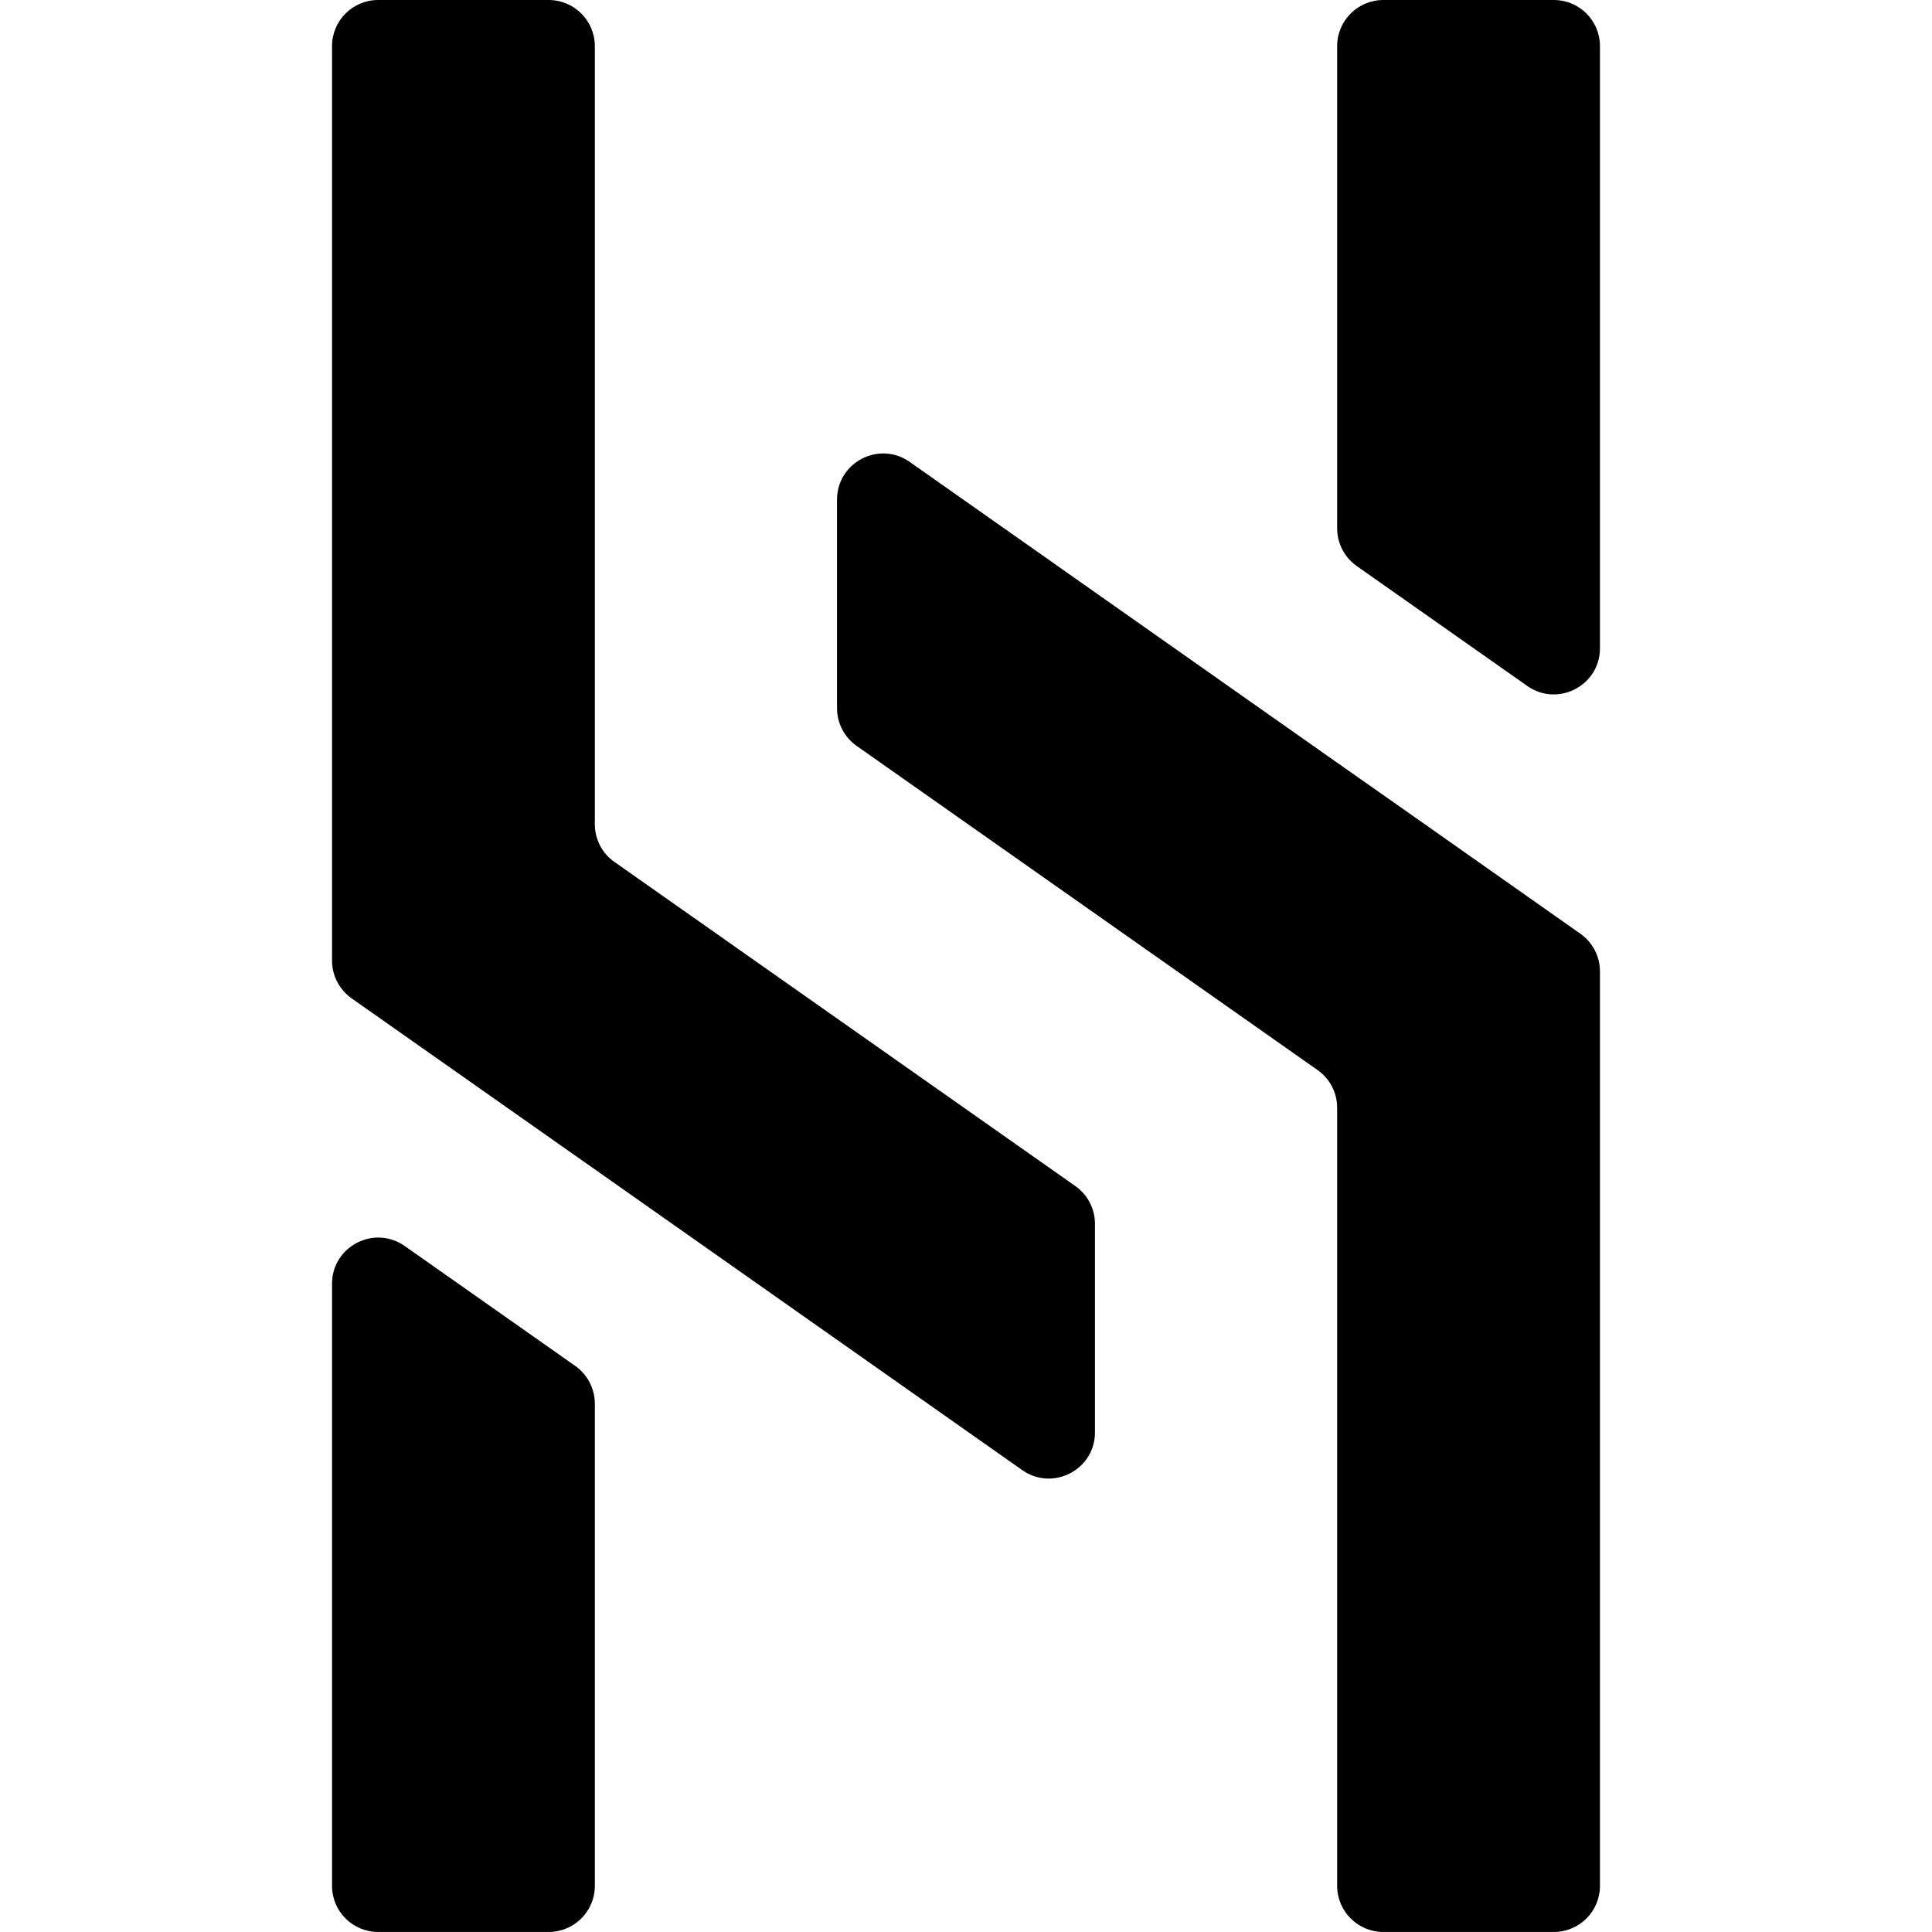
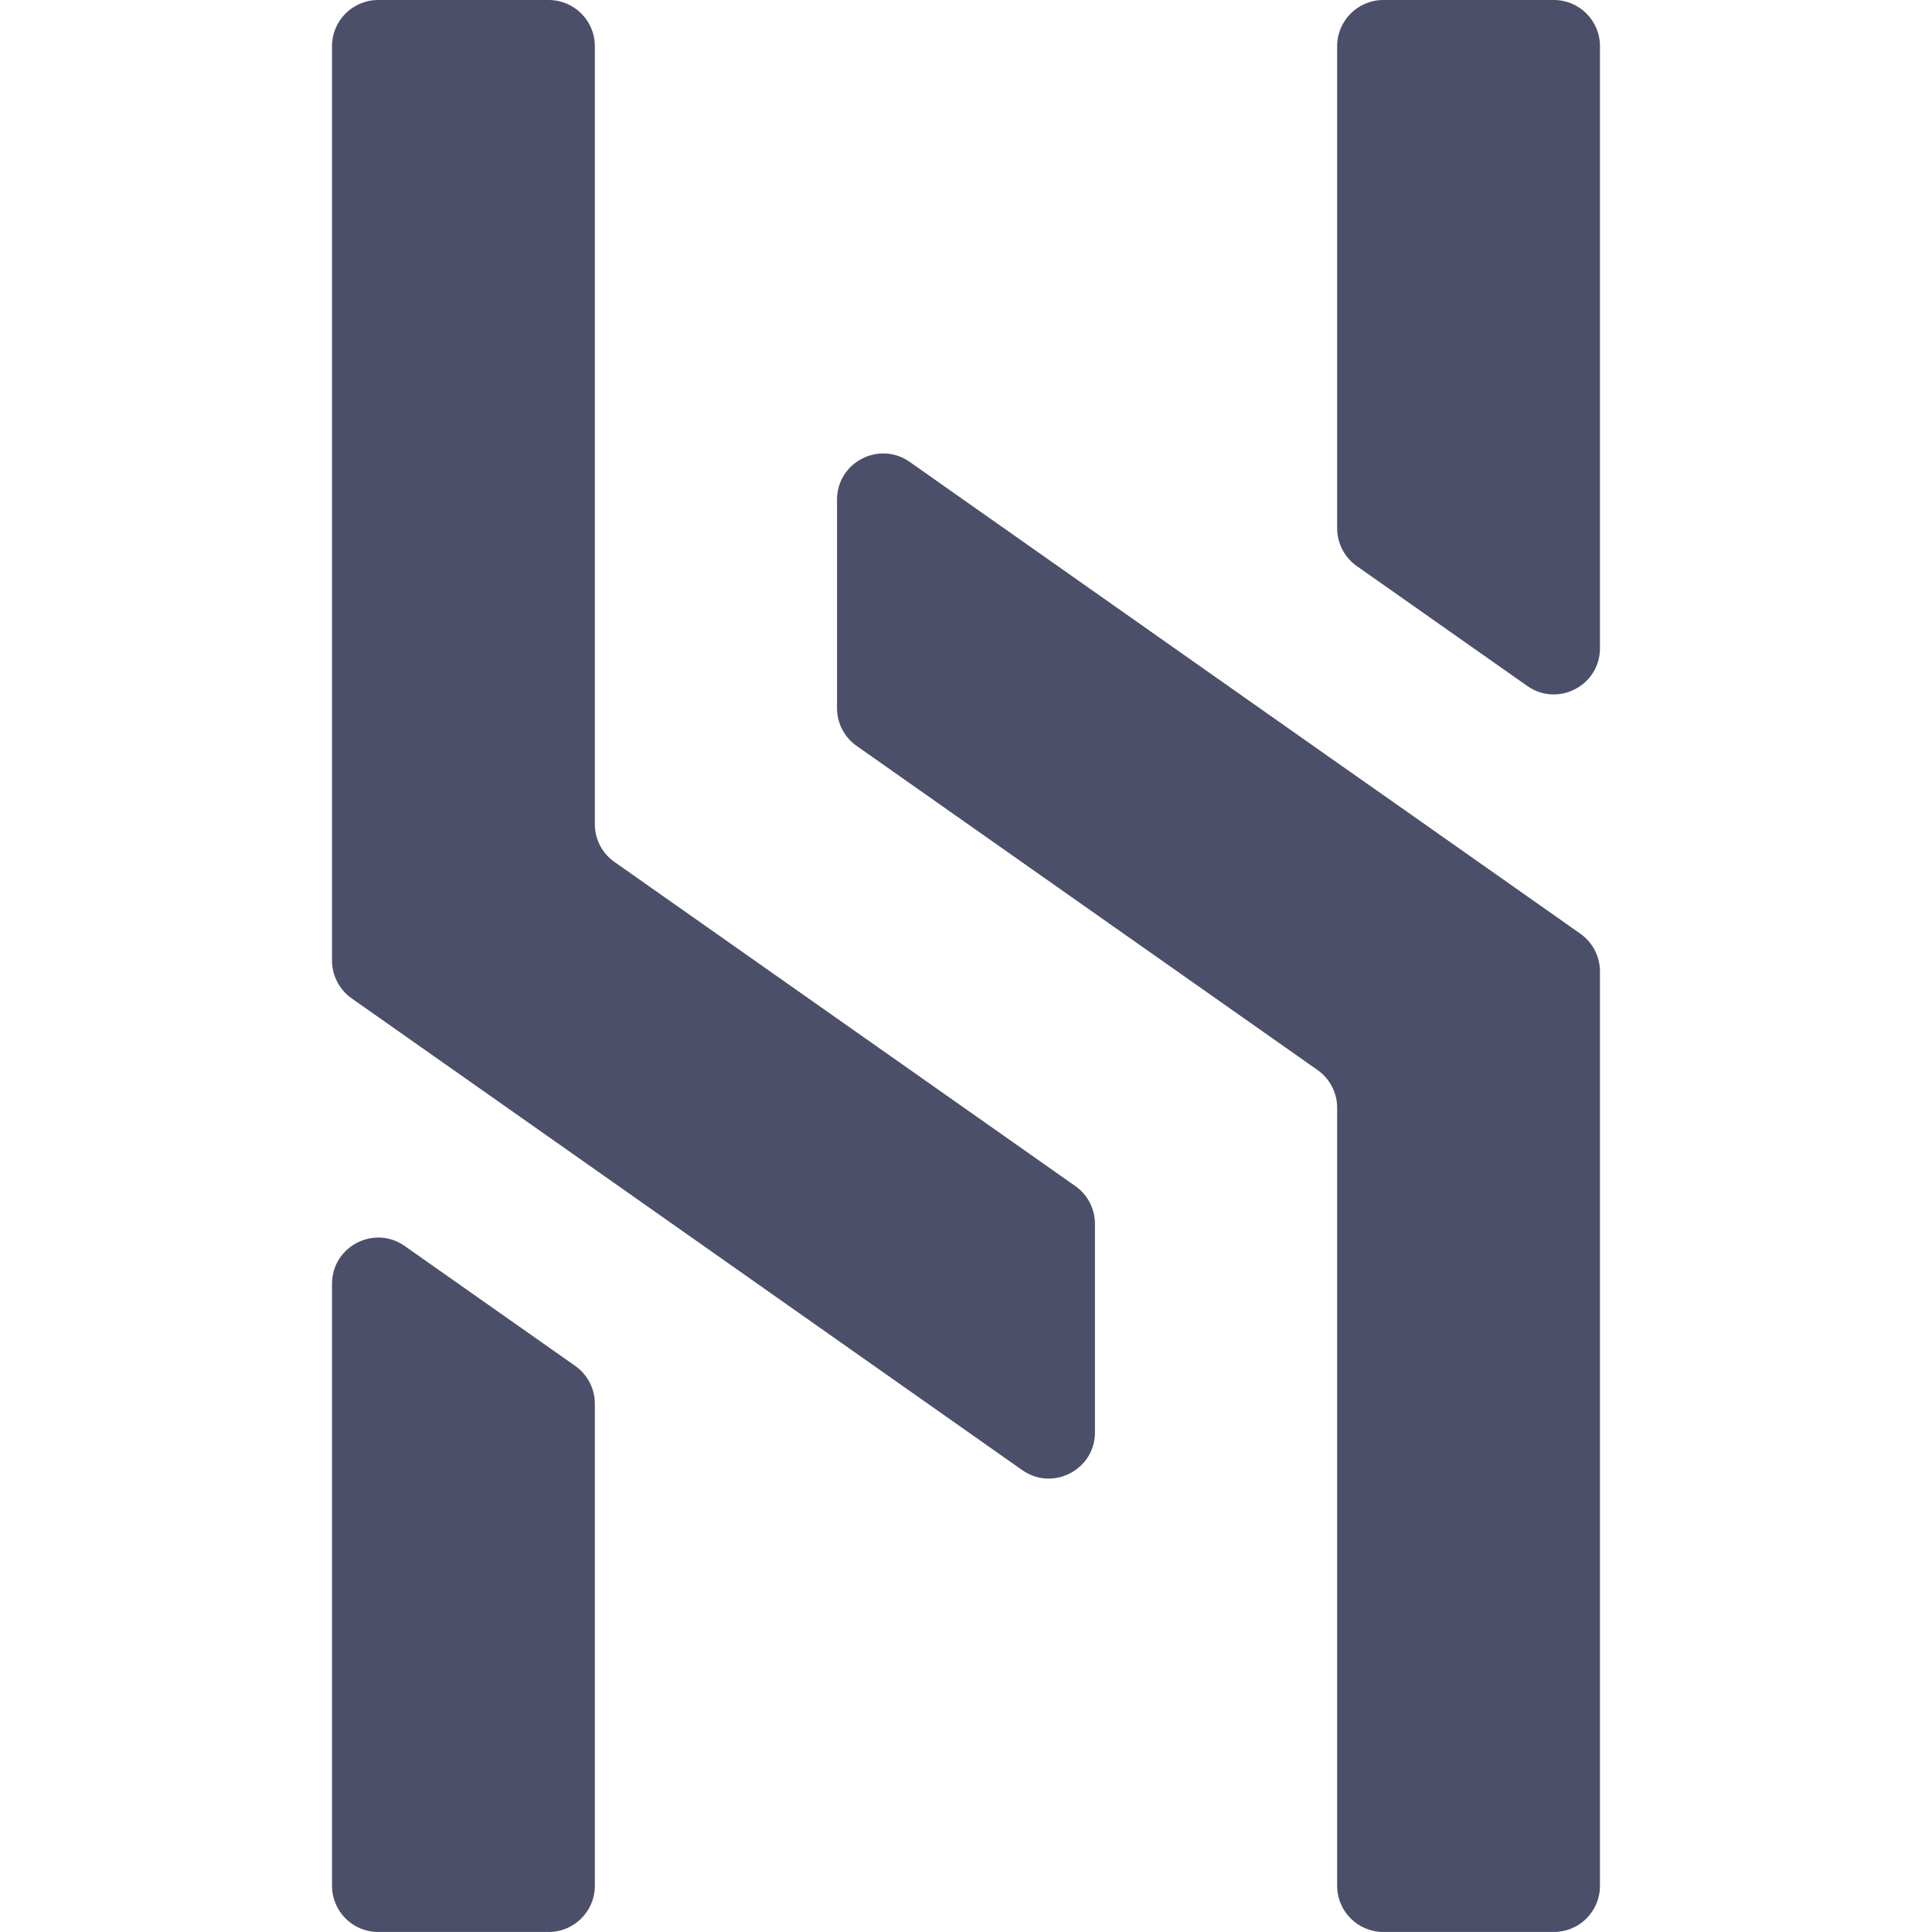
- <svg xmlns="http://www.w3.org/2000/svg" width="24" height="24" viewBox="0 0 148.057 225.603" fill="none" style="background-color: transparent;">
+ <svg xmlns="http://www.w3.org/2000/svg" width="24" height="24" viewBox="0 0 148.057 225.603" fill="none">
+   <style>
+     path { fill: #4c4f69; }
+     @media (prefers-color-scheme: dark) {
+       path { fill: #cdd6f4; }
+     }
+   </style>
  <g transform="translate(-2049.972 -2048.1)">
-     <path fill="currentColor" d="m2055.36 2273.7h19.91c2.97 0 5.39-2.41 5.39-5.39v-56.3c0-1.75-0.86-3.4-2.29-4.41l-19.91-14c-3.57-2.51-8.49 0.05-8.49 4.41v70.3c0 2.98 2.41 5.39 5.39 5.39z" />
-     <path fill="currentColor" d="m2080.66 2144.35v-90.86c0-2.98-2.42-5.39-5.39-5.39h-19.91c-2.98 0-5.39 2.41-5.39 5.39v96.25 10.53c0 1.75 0.86 3.4 2.29 4.41l21.8 15.33 6.6 4.64 49.91 35.12c3.57 2.51 8.49-0.05 8.49-4.41v-24.35c0-1.75-0.85-3.4-2.29-4.41l-53.82-37.85c-1.44-1-2.29-2.65-2.29-4.4z" />
-     <path fill="currentColor" d="m2192.64 2048.1h-19.91c-2.97 0-5.39 2.41-5.39 5.39v56.3c0 1.76 0.86 3.4 2.29 4.41l19.91 14c3.57 2.51 8.49-0.04 8.49-4.41v-70.3c0-2.98-2.41-5.39-5.39-5.39z" />
-     <path fill="currentColor" d="m2167.34 2177.46v90.85c0 2.98 2.42 5.39 5.39 5.39h19.91c2.98 0 5.39-2.41 5.39-5.39v-96.24-10.53c0-1.76-0.86-3.4-2.29-4.41l-21.8-15.34-6.6-4.63-49.91-35.12c-3.57-2.51-8.49 0.04-8.49 4.41v24.34c0 1.76 0.85 3.4 2.29 4.41l53.82 37.85c1.44 1.01 2.29 2.65 2.29 4.41z" />
+     <path d="m2055.36 2273.7h19.91c2.97 0 5.39-2.41 5.39-5.39v-56.3c0-1.75-0.86-3.4-2.29-4.41l-19.91-14c-3.57-2.51-8.49 0.05-8.49 4.41v70.3c0 2.98 2.41 5.39 5.39 5.39z" />
+     <path d="m2080.66 2144.35v-90.86c0-2.98-2.42-5.39-5.39-5.39h-19.91c-2.98 0-5.39 2.41-5.39 5.39v96.25 10.53c0 1.75 0.86 3.4 2.29 4.41l21.8 15.33 6.6 4.64 49.91 35.12c3.57 2.51 8.49-0.05 8.49-4.41v-24.35c0-1.75-0.85-3.4-2.29-4.41l-53.82-37.85c-1.44-1-2.29-2.65-2.29-4.4z" />
+     <path d="m2192.64 2048.1h-19.91c-2.97 0-5.39 2.41-5.39 5.39v56.3c0 1.76 0.86 3.4 2.29 4.41l19.91 14c3.57 2.51 8.49-0.04 8.49-4.41v-70.3c0-2.98-2.41-5.39-5.39-5.39z" />
+     <path d="m2167.34 2177.46v90.85c0 2.98 2.42 5.39 5.39 5.39h19.91c2.98 0 5.39-2.41 5.39-5.39v-96.24-10.53c0-1.76-0.86-3.4-2.29-4.41l-21.8-15.34-6.6-4.63-49.91-35.12c-3.57-2.51-8.49 0.04-8.49 4.41v24.34c0 1.76 0.85 3.4 2.29 4.41l53.82 37.85c1.44 1.01 2.29 2.65 2.29 4.41z" />
  </g>
</svg>
